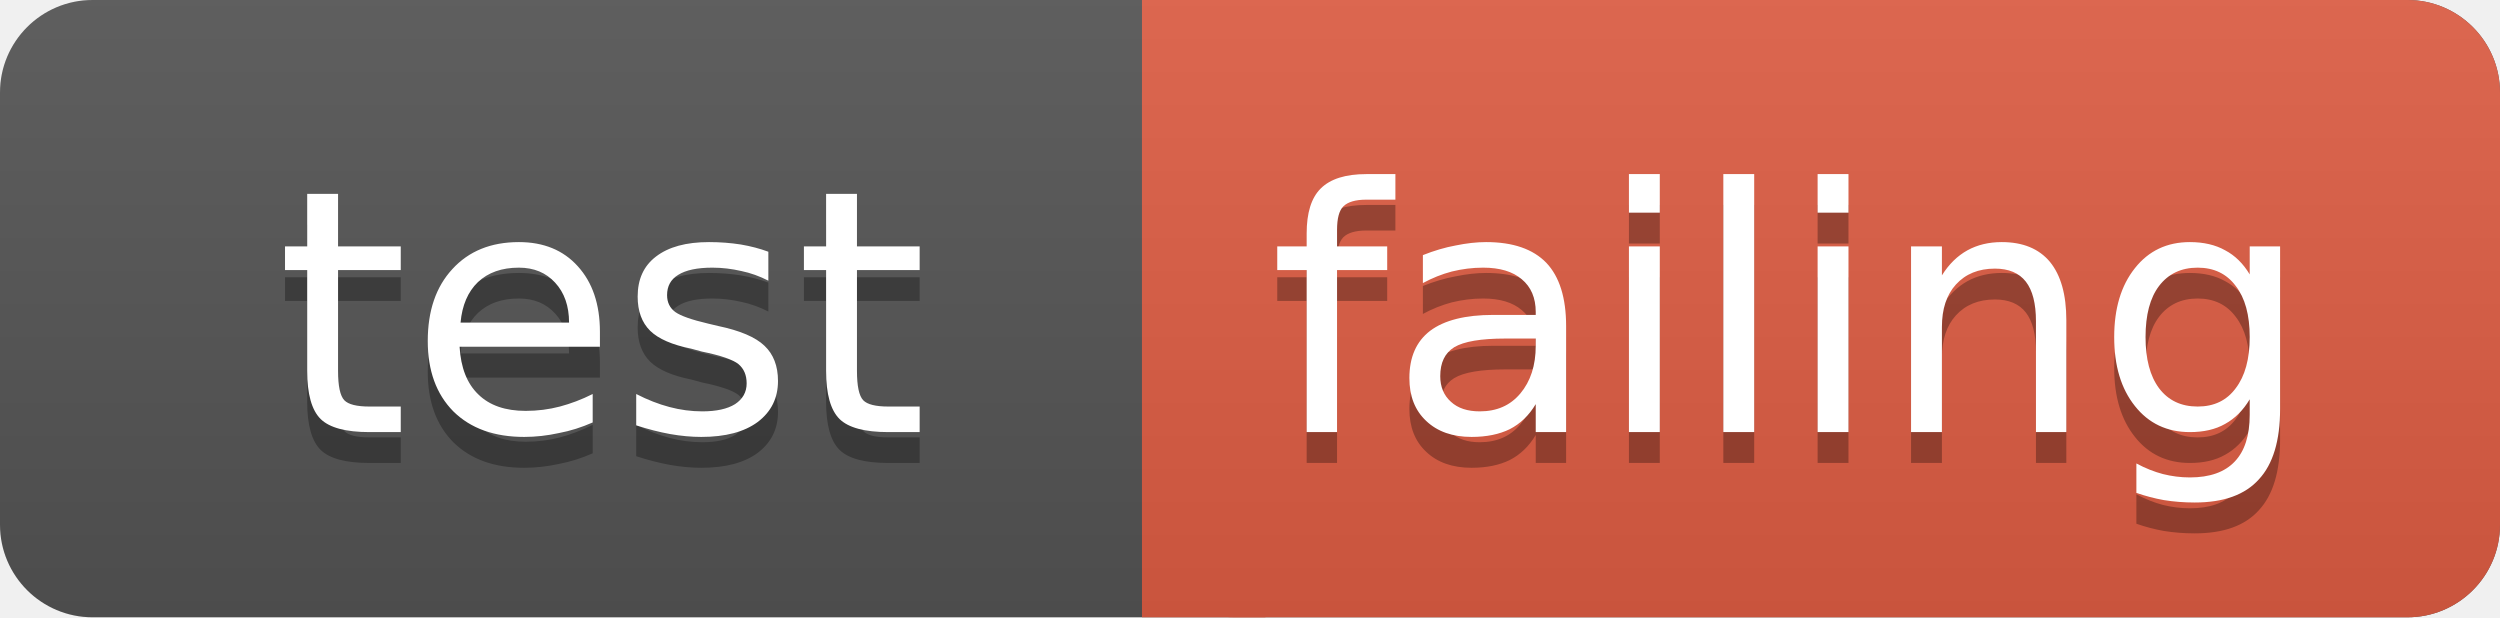
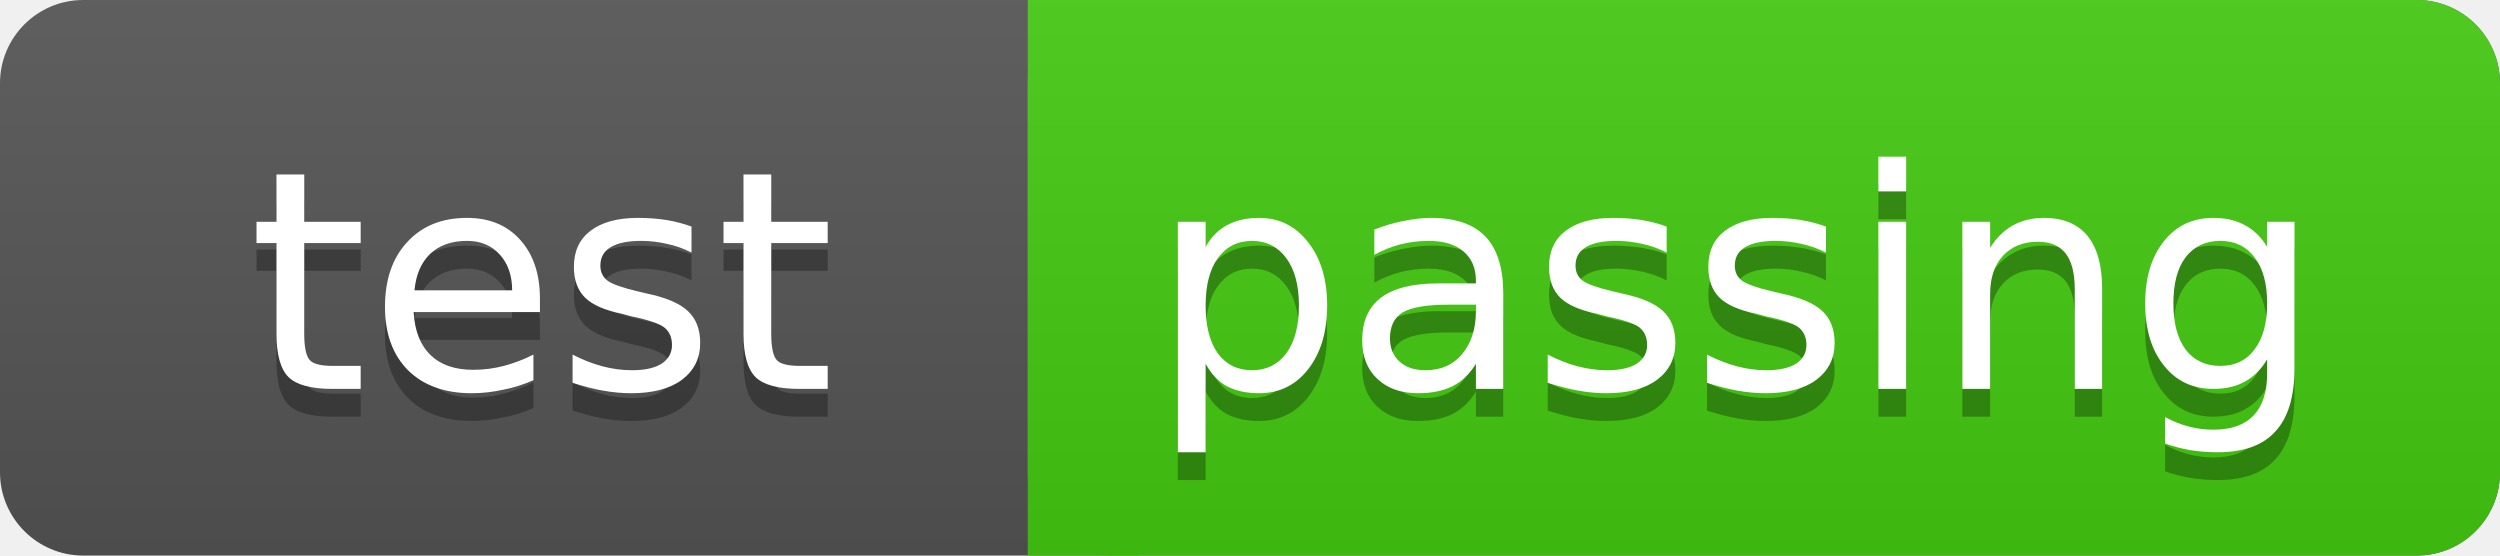
- <svg xmlns="http://www.w3.org/2000/svg" width="81" height="20">
+ <svg xmlns="http://www.w3.org/2000/svg" width="90" height="20">
  <linearGradient id="a" x2="0" y2="100%">
    <stop offset="0" stop-color="#bbb" stop-opacity=".1" />
    <stop offset="1" stop-opacity=".1" />
  </linearGradient>
-   <rect rx="3" width="81" height="20" fill="#555" />
-   <rect rx="3" x="37" width="44" height="20" fill="#e05d44" />
-   <path fill="#e05d44" d="M37 0h4v20h-4z" />
-   <rect rx="3" width="81" height="20" fill="url(#a)" />
+   <rect rx="3" width="90" height="20" fill="#555" />
+   <rect rx="3" x="37" width="53" height="20" fill="#4c1" />
+   <path fill="#4c1" d="M37 0h4v20h-4z" />
+   <rect rx="3" width="90" height="20" fill="url(#a)" />
  <g fill="#fff" text-anchor="middle" font-family="DejaVu Sans,Verdana,Geneva,sans-serif" font-size="11">
    <text x="19.5" y="15" fill="#010101" fill-opacity=".3">test</text>
    <text x="19.5" y="14">test</text>
-     <text x="58" y="15" fill="#010101" fill-opacity=".3">failing</text>
-     <text x="58" y="14">failing</text>
+     <text x="62.5" y="15" fill="#010101" fill-opacity=".3">passing</text>
+     <text x="62.5" y="14">passing</text>
  </g>
</svg>
